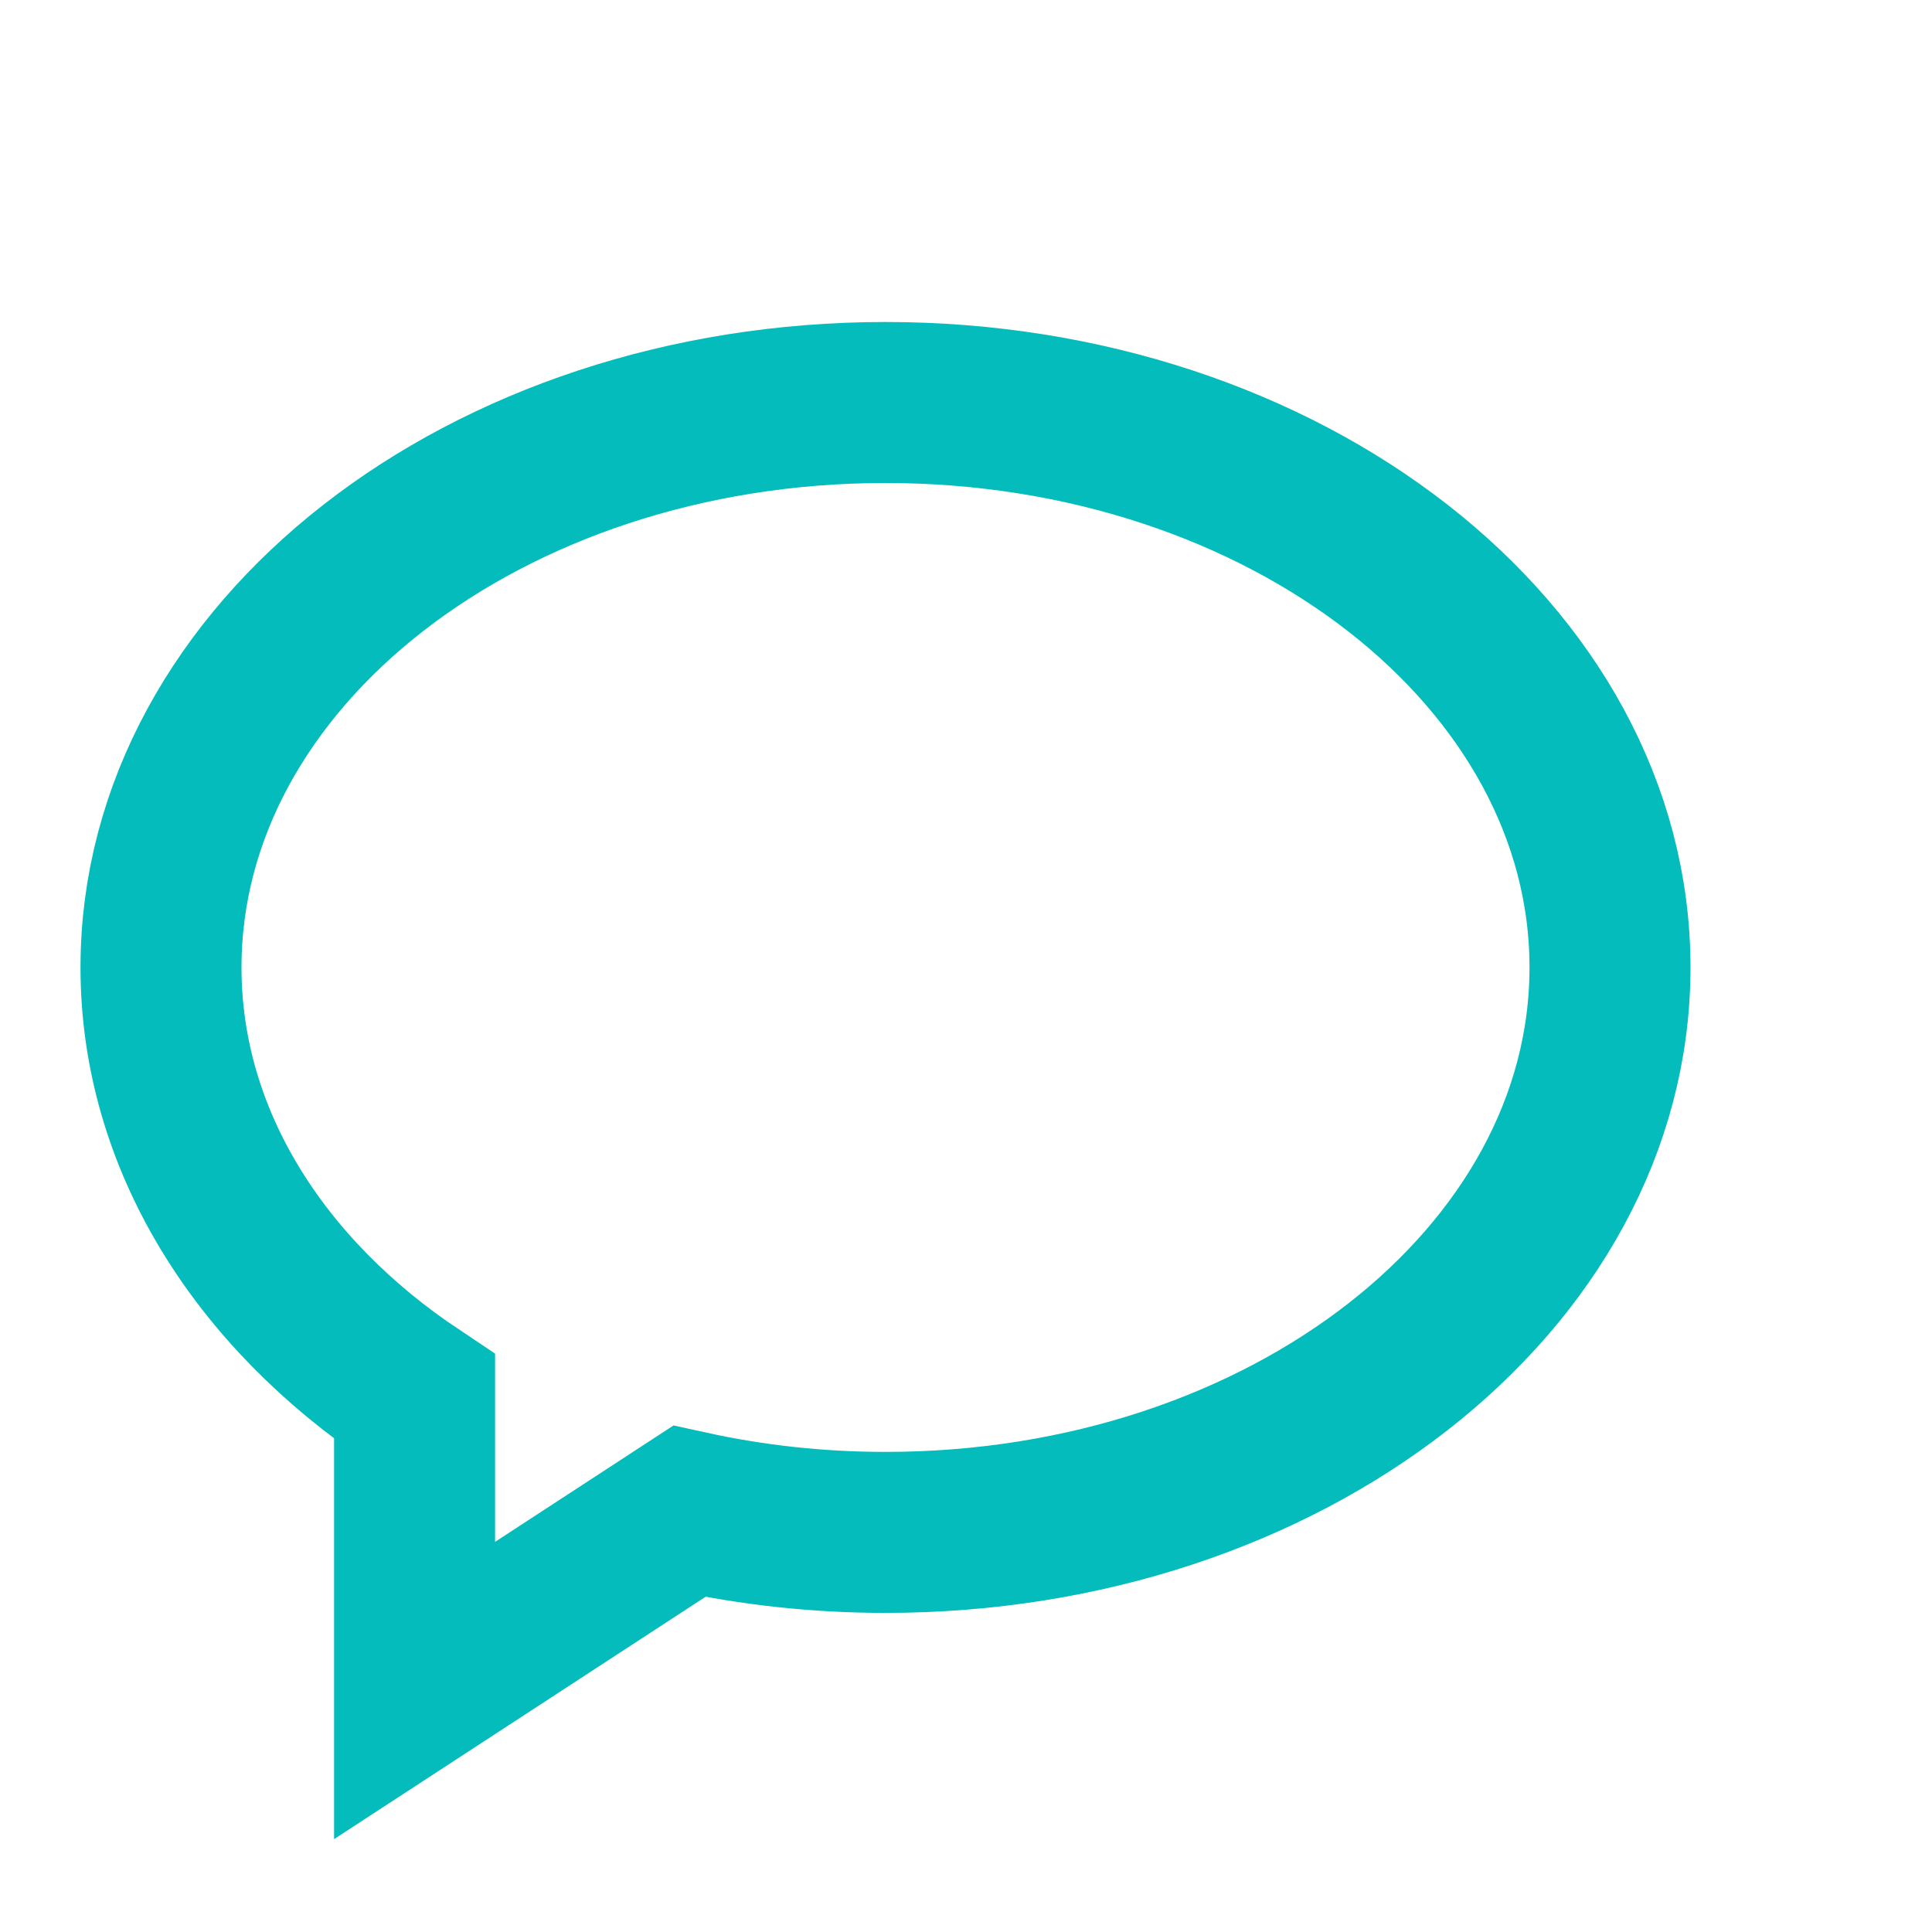
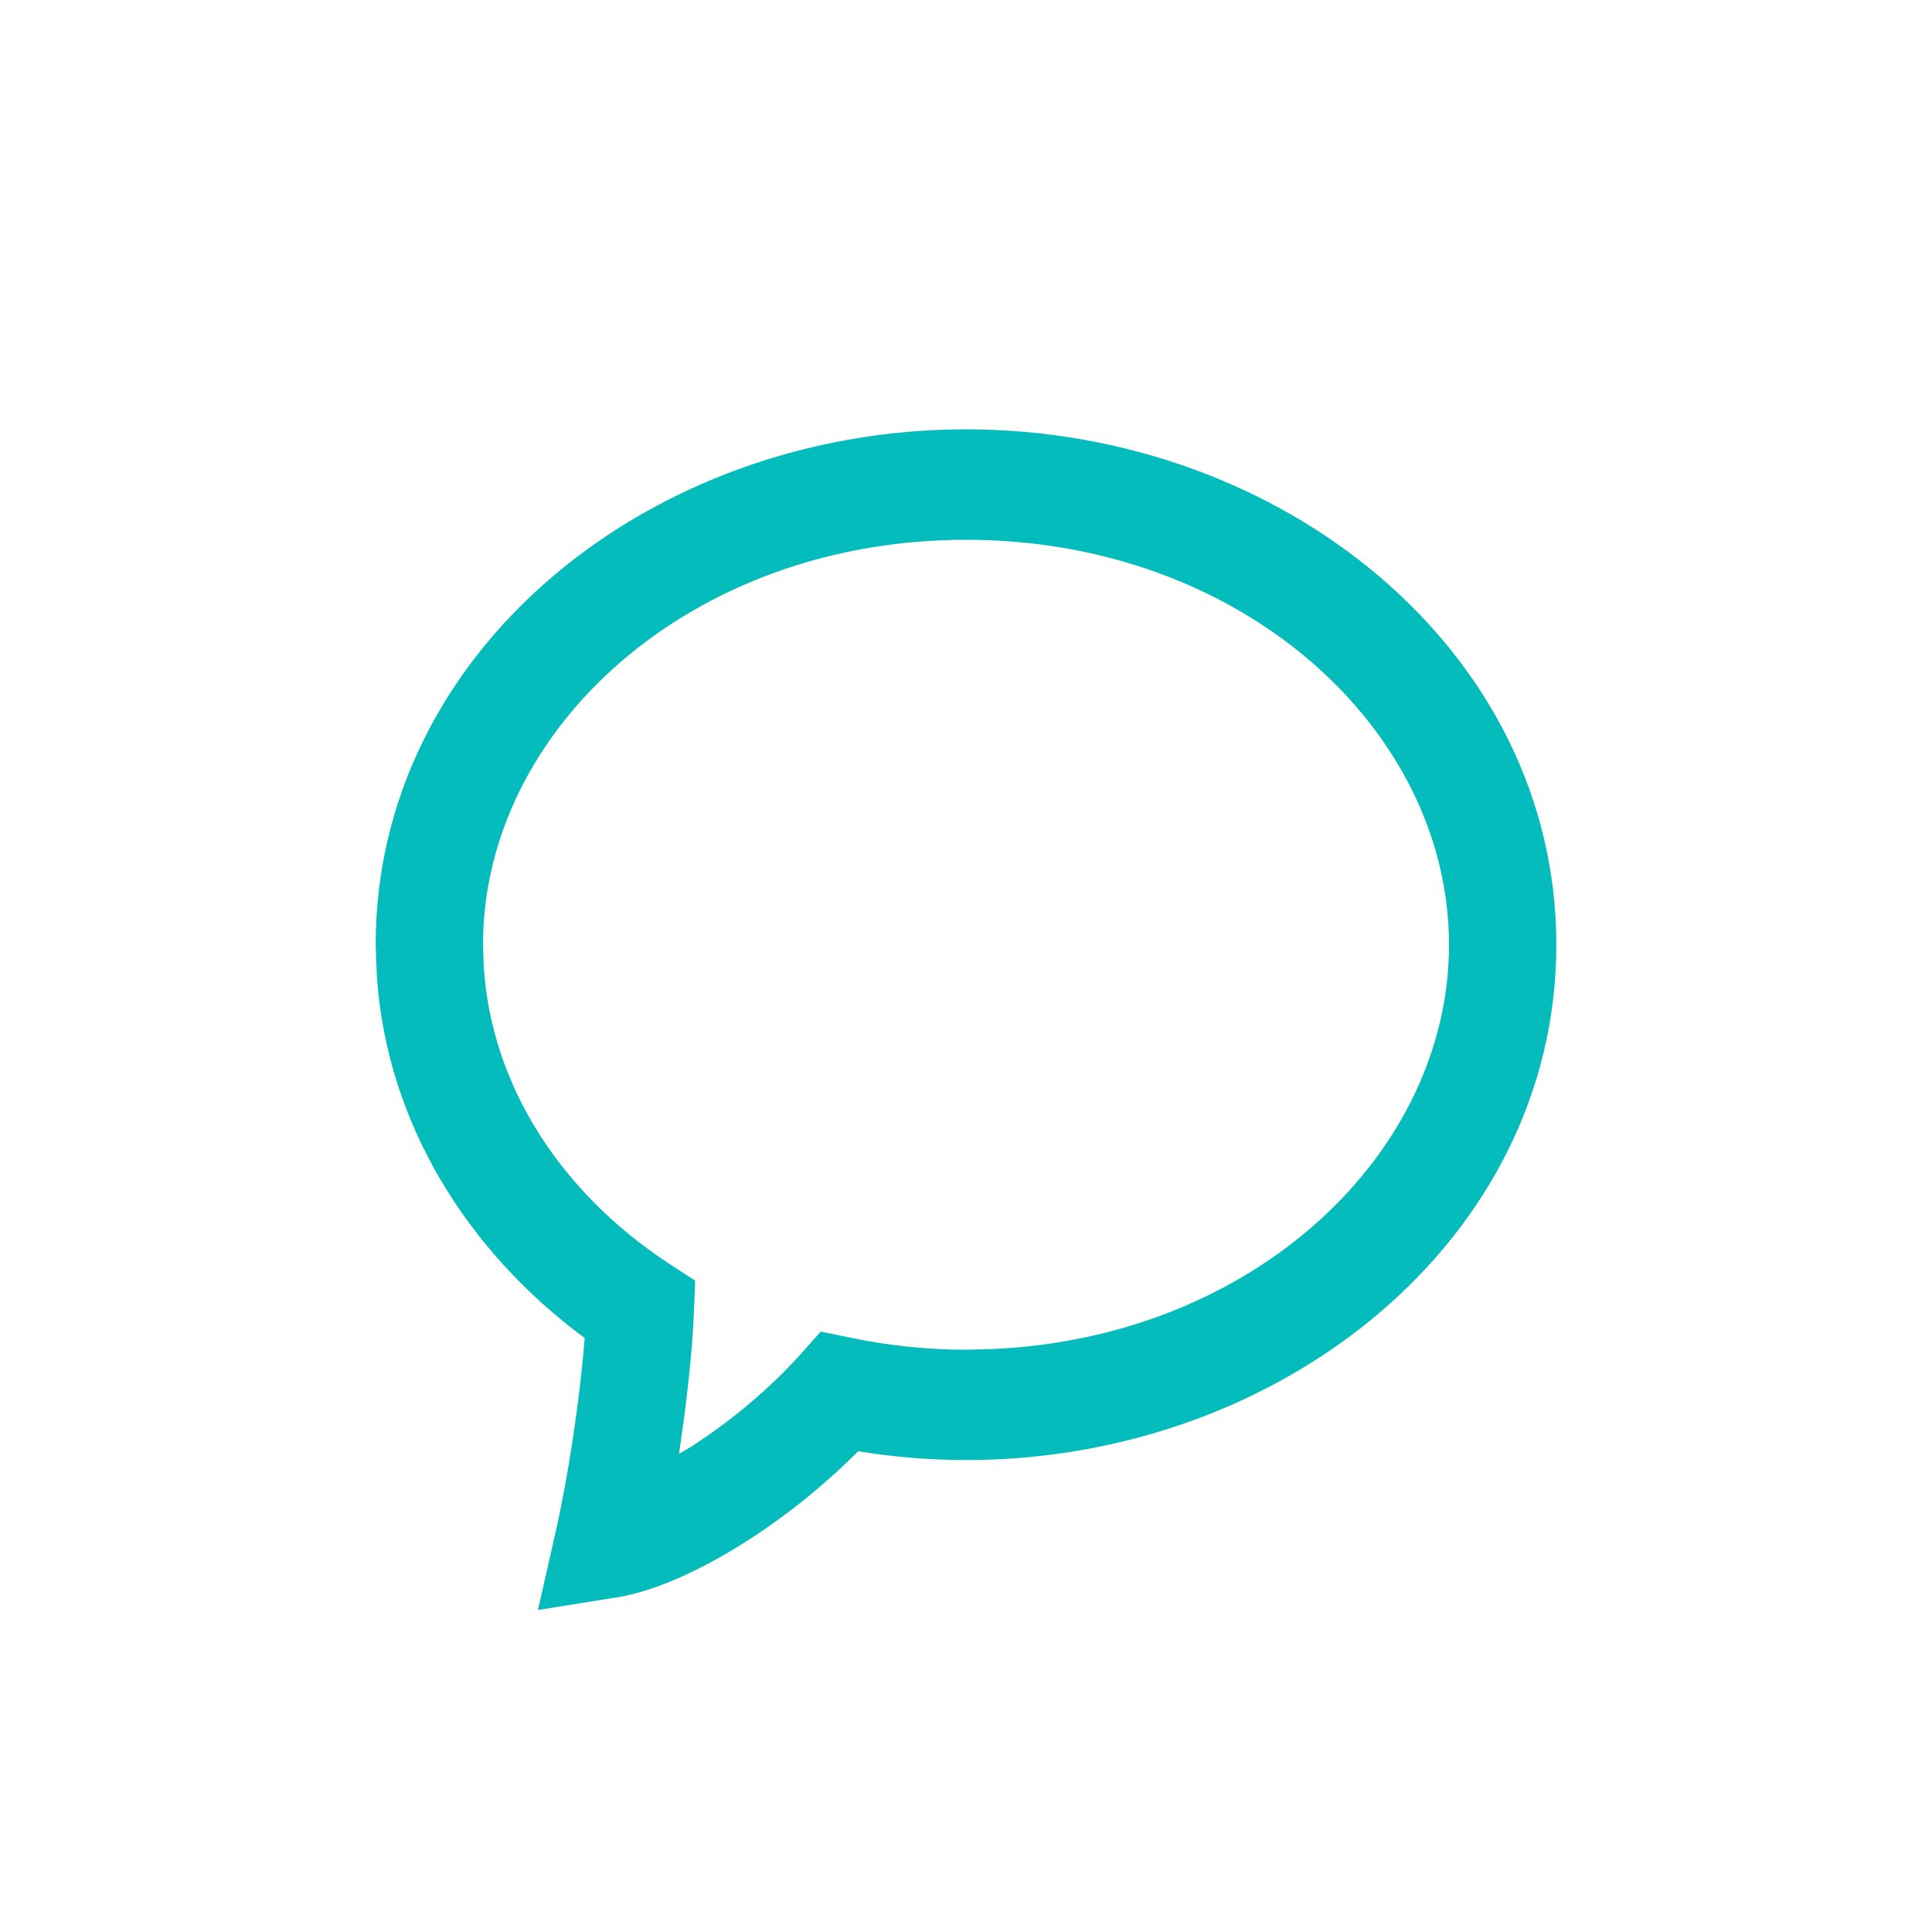
- <svg xmlns="http://www.w3.org/2000/svg" width="12" height="12" viewBox="0 0 12 12" fill="none">
-   <path d="M5.5 9.518C7.985 9.518 10 7.947 10 6.009C10 4.071 7.985 2.5 5.5 2.5C3.015 2.5 1 4.071 1 6.009C1 7.076 1.611 8.032 2.575 8.675V10.5L4.281 9.387C4.669 9.472 5.077 9.518 5.5 9.518Z" stroke="#05BCBC" />
+ <svg xmlns="http://www.w3.org/2000/svg" width="18" height="18" viewBox="0 0 18 18" fill="none">
+   <path d="M13.5 8.802C13.5 6.802 11.575 5.029 9 5.029C6.426 5.029 4.5 6.802 4.5 8.802L4.508 9.022C4.584 10.116 5.222 11.109 6.233 11.773L6.477 11.932L6.465 12.229C6.448 12.634 6.392 13.105 6.326 13.544C6.361 13.523 6.398 13.504 6.435 13.481C6.789 13.254 7.157 12.953 7.457 12.619L7.647 12.406L7.923 12.463C8.269 12.535 8.63 12.575 9 12.575L9.239 12.569C11.693 12.464 13.5 10.739 13.5 8.802ZM14.5 8.802C14.5 11.537 11.948 13.603 9 13.603C8.656 13.603 8.321 13.574 7.996 13.521C7.673 13.845 7.312 14.131 6.962 14.355C6.551 14.618 6.111 14.825 5.743 14.883L5.012 15L5.18 14.258C5.284 13.799 5.4 13.076 5.447 12.466C4.355 11.658 3.606 10.468 3.511 9.098L3.5 8.802C3.5 6.066 6.052 4 9 4C11.948 4 14.5 6.066 14.5 8.802Z" fill="#05BCBC" />
</svg>
